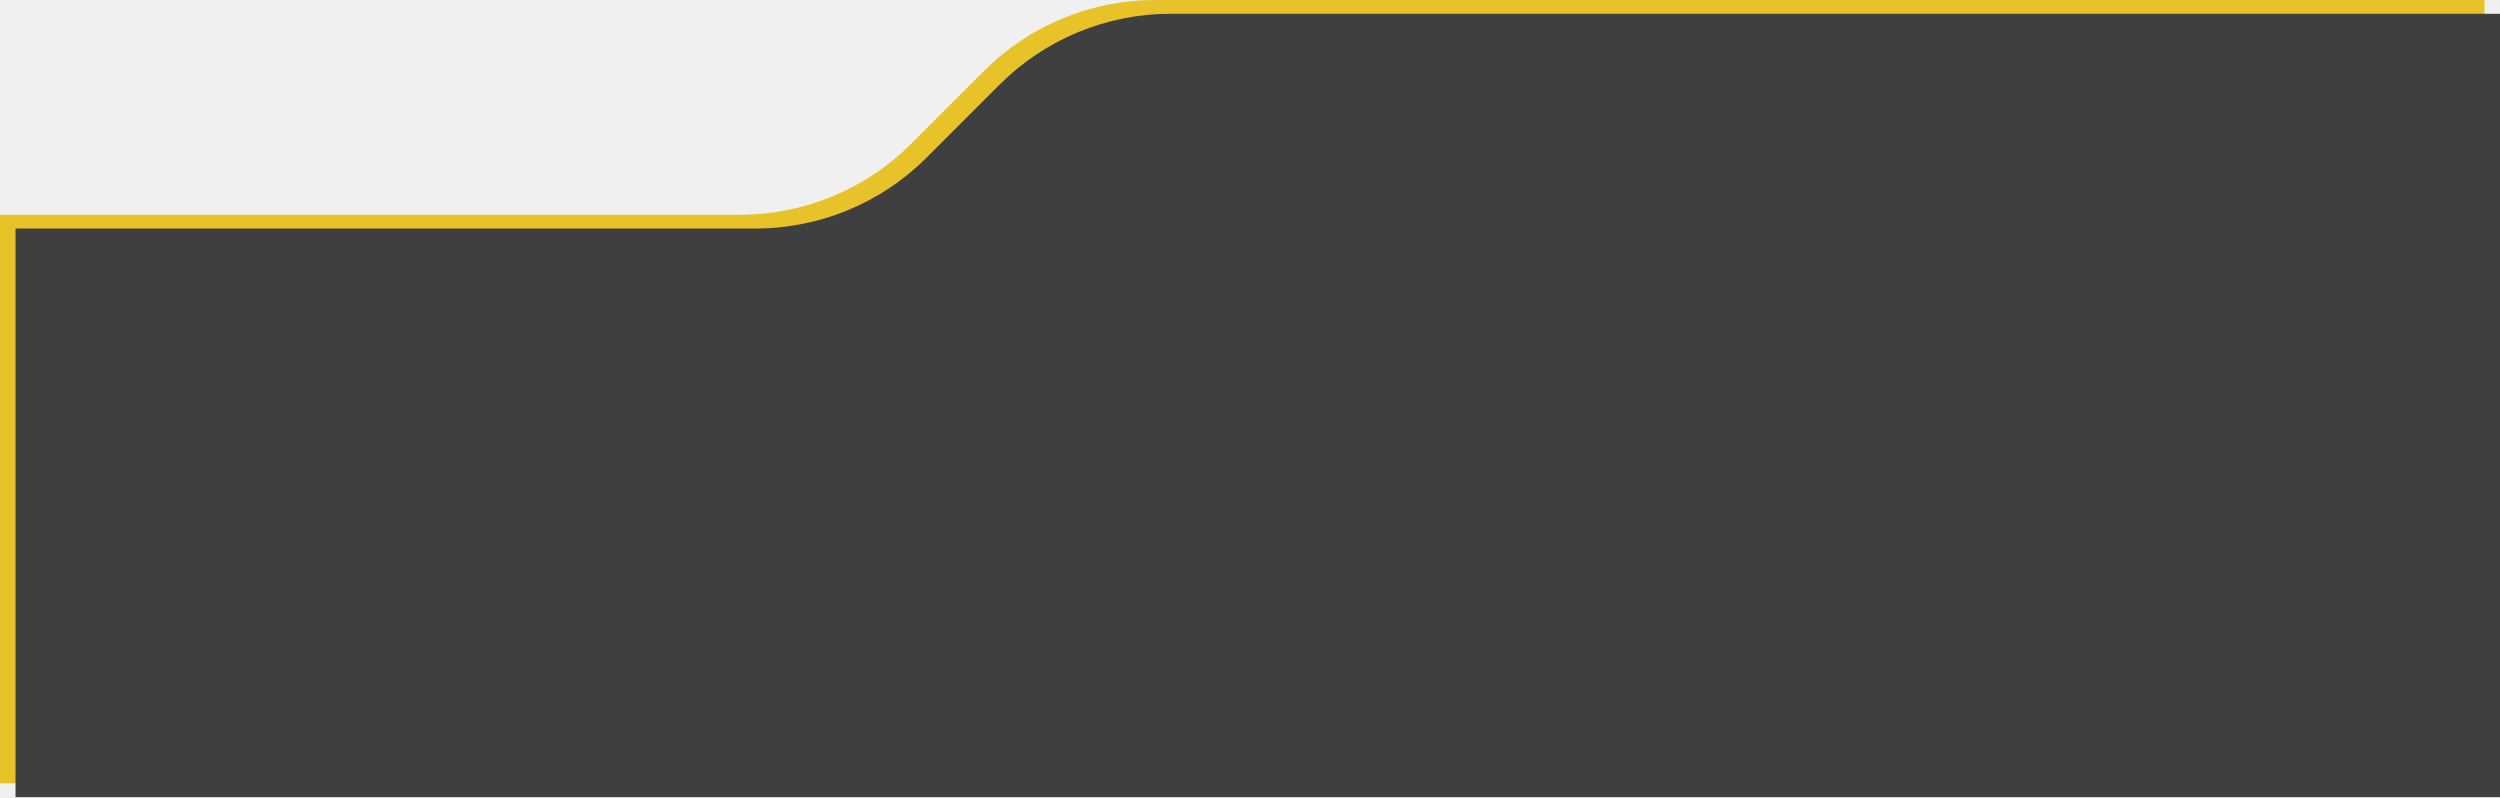
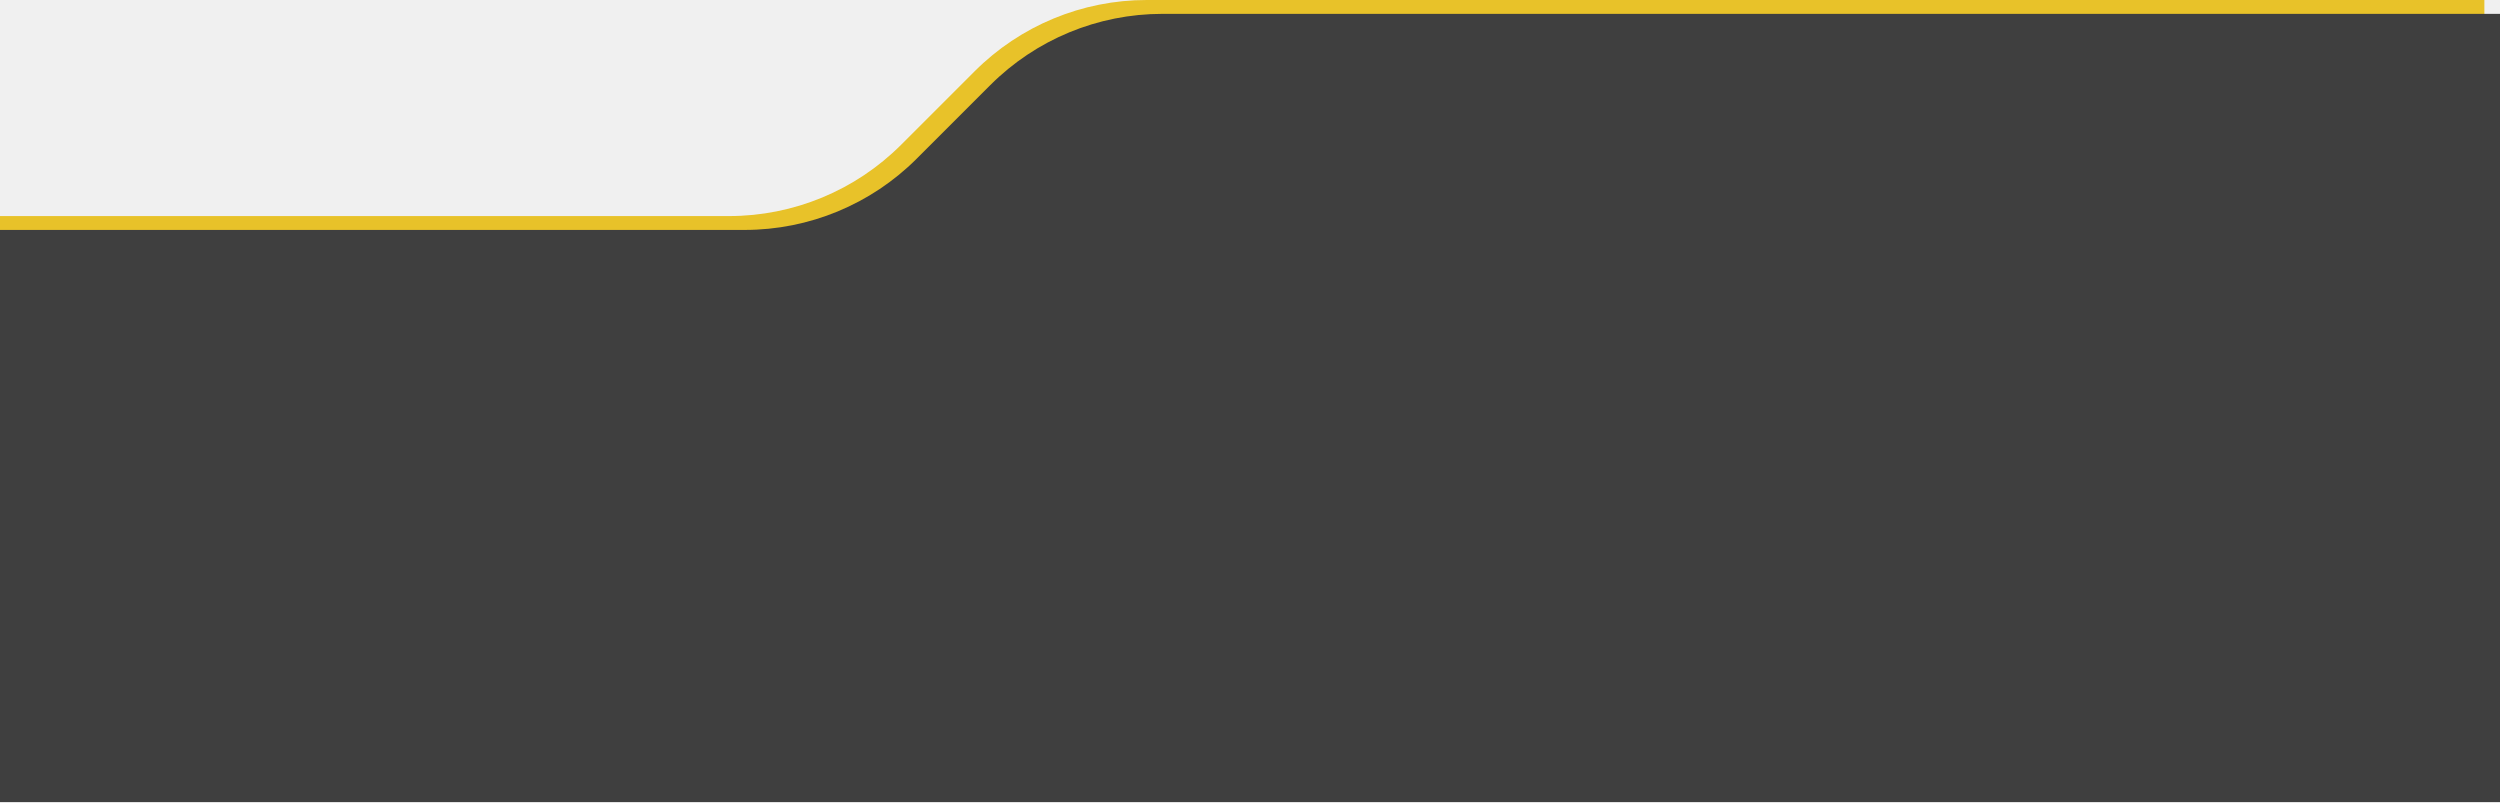
- <svg xmlns="http://www.w3.org/2000/svg" width="1449" height="462" viewBox="0 0 1449 462" fill="none">
-   <path d="M669.523 0H1440V454.017H0V124.457H428.901C466.078 124.457 501.73 109.701 527.993 83.443L570.431 41.013C596.694 14.756 632.345 0 669.523 0Z" fill="#E8C229" />
-   <path d="M678.523 7.983H1449V462H9V132.439H437.901C475.078 132.439 510.73 117.683 536.993 91.426L579.431 48.996C605.694 22.738 641.345 7.983 678.523 7.983Z" fill="#3F3F3F" />
+ <svg xmlns="http://www.w3.org/2000/svg" width="1440" height="462" viewBox="0 0 1440 462" fill="none">
+   <g clip-path="url(#clip0_14_2)">
+     <path d="M660.523 0H1431V454.017H-9V124.457H419.901C457.078 124.457 492.73 109.701 518.993 83.443L561.431 41.013C587.694 14.756 623.345 0 660.523 0Z" fill="#E8C229" />
+     <path d="M669.523 7.983H1440V462H0V132.439H428.901C466.078 132.439 501.73 117.683 527.993 91.426L570.431 48.996C596.694 22.738 632.345 7.983 669.523 7.983Z" fill="#3F3F3F" />
+   </g>
+   <defs>
+     <clipPath id="clip0_14_2">
+       <rect width="1440" height="462" fill="white" />
+     </clipPath>
+   </defs>
</svg>
